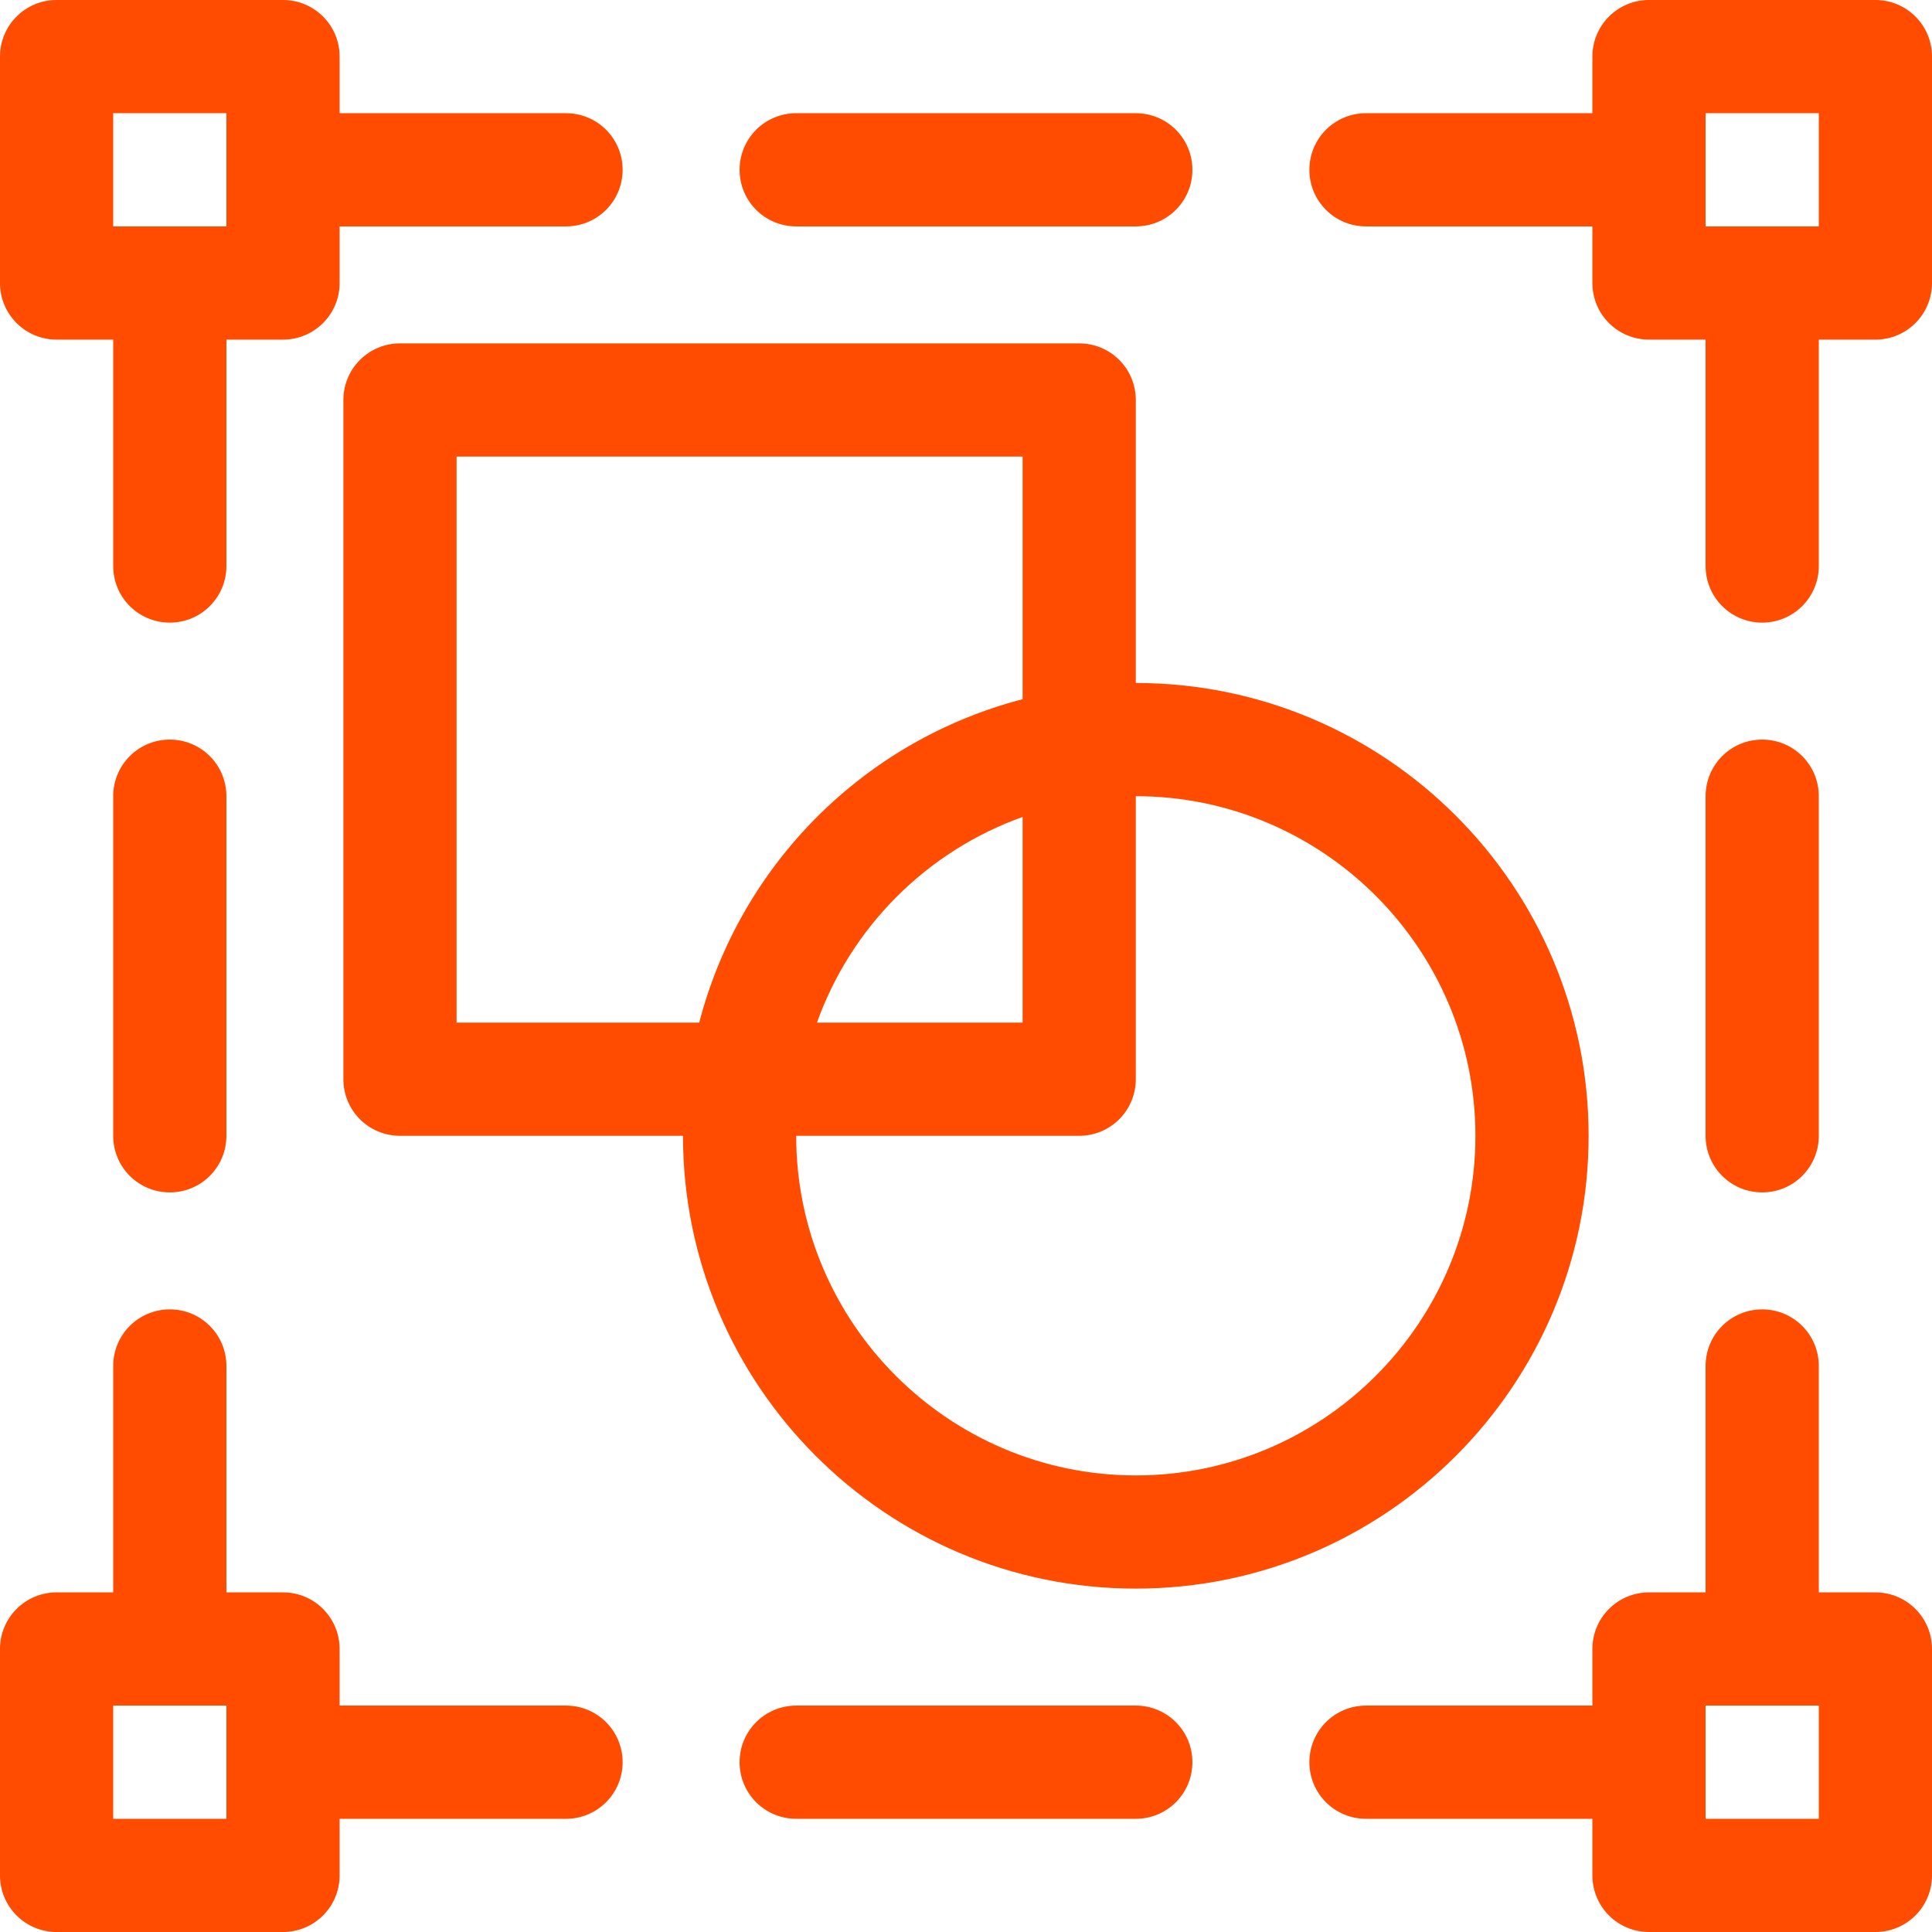
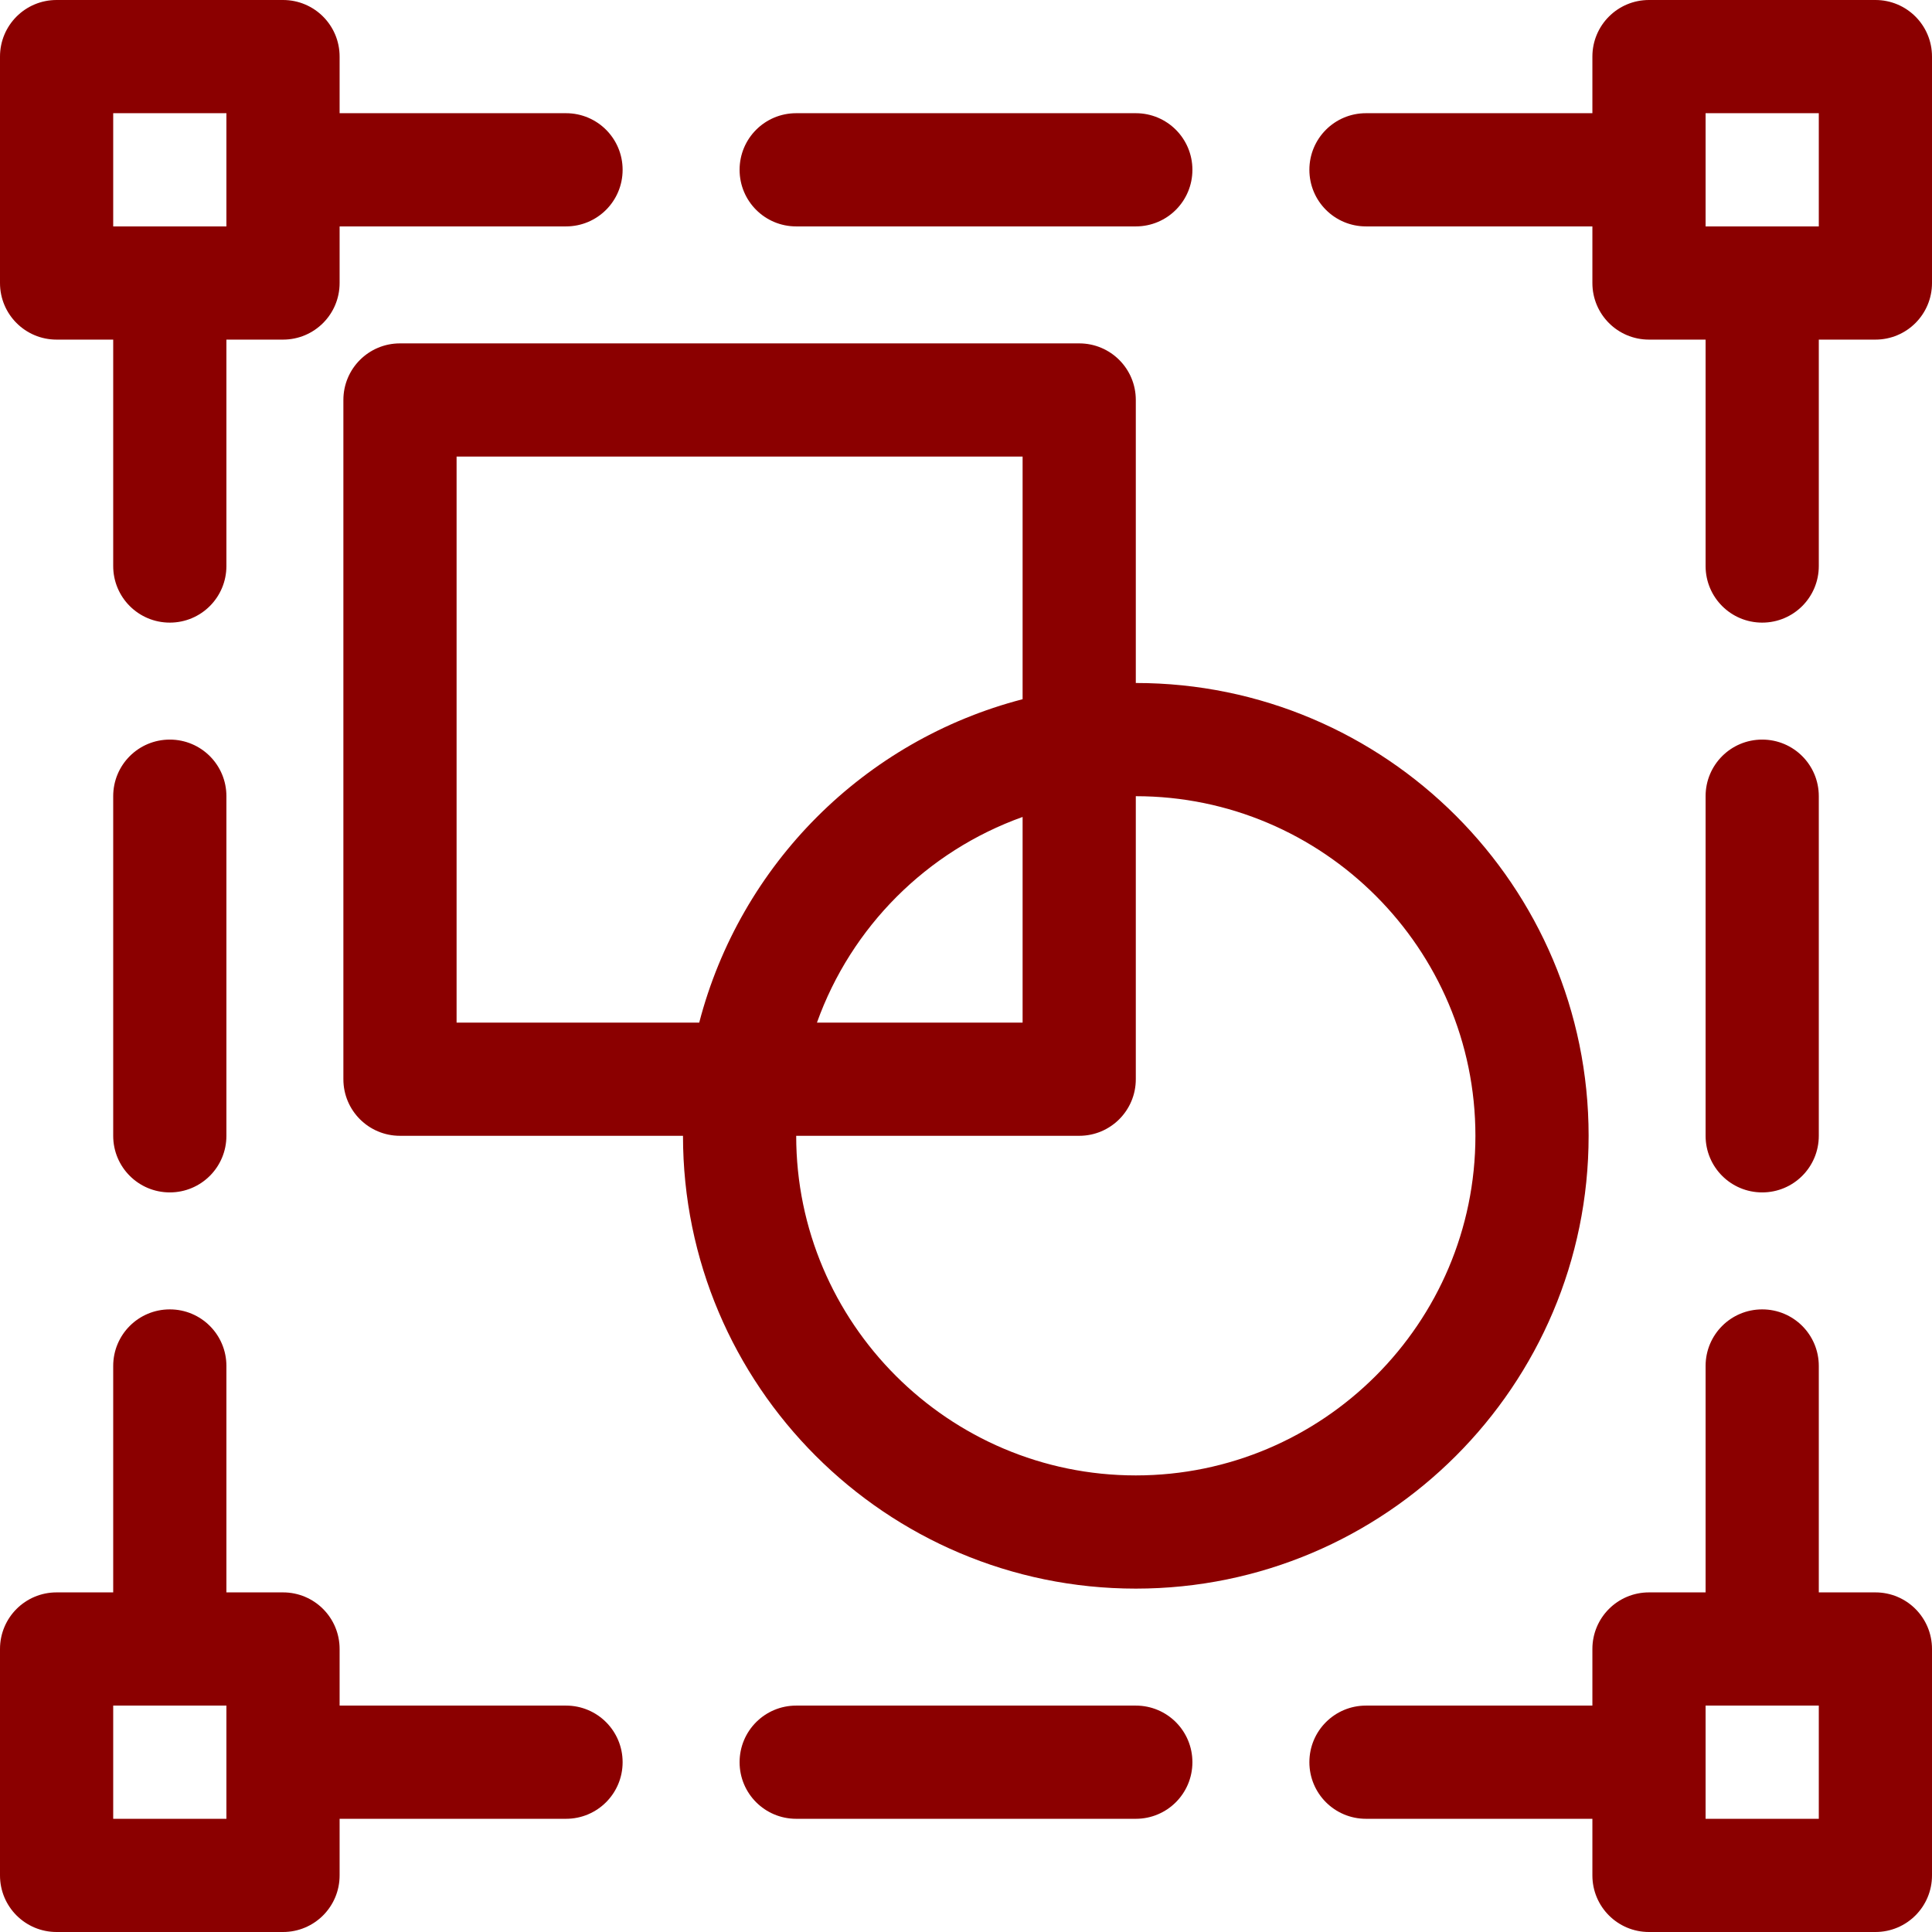
<svg xmlns="http://www.w3.org/2000/svg" version="1.1" id="Capa_1" xmlnsXlink="http://www.w3.org/1999/xlink" x="0px" y="0px" viewBox="0 0 512 512" style="enable-background:new 0 0 512 512;" xmlSpace="preserve">
  <style type="text/css">
- 	.st0{fill:#FF4C00;}
+ 	.st0{fill:#8B0000;}
</style>
  <g>
    <g>
      <path class="st0" d="M15,90h15v60c0,8.3,6.7,15,15,15s15-6.7,15-15V90h15c8.3,0,15-6.7,15-15V60h60c8.3,0,15-6.7,15-15    s-6.7-15-15-15H90V15c0-8.3-6.7-15-15-15H15C6.7,0,0,6.7,0,15v60C0,83.3,6.7,90,15,90z M30,30h30v30H30V30z M497,0h-60    c-8.3,0-15,6.7-15,15v15h-60c-8.3,0-15,6.7-15,15s6.7,15,15,15h60v15c0,8.3,6.7,15,15,15h15v60c0,8.3,6.7,15,15,15s15-6.7,15-15    V90h15c8.3,0,15-6.7,15-15V15C512,6.7,505.3,0,497,0z M482,60h-30V30h30V60z M497,422h-15v-60c0-8.3-6.7-15-15-15s-15,6.7-15,15    v60h-15c-8.3,0-15,6.7-15,15v15h-60c-8.3,0-15,6.7-15,15s6.7,15,15,15h60v15c0,8.3,6.7,15,15,15h60c8.3,0,15-6.7,15-15v-60    C512,428.7,505.3,422,497,422z M482,482h-30v-30h30V482z M211,60h90c8.3,0,15-6.7,15-15s-6.7-15-15-15h-90c-8.3,0-15,6.7-15,15    S202.7,60,211,60z M301,452h-90c-8.3,0-15,6.7-15,15s6.7,15,15,15h90c8.3,0,15-6.7,15-15S309.3,452,301,452z M150,452H90v-15    c0-8.3-6.7-15-15-15H60v-60c0-8.3-6.7-15-15-15s-15,6.7-15,15v60H15c-8.3,0-15,6.7-15,15v60c0,8.3,6.7,15,15,15h60    c8.3,0,15-6.7,15-15v-15h60c8.3,0,15-6.7,15-15S158.3,452,150,452z M60,482H30v-30h30V482z M45,196c-8.3,0-15,6.7-15,15v90    c0,8.3,6.7,15,15,15s15-6.7,15-15v-90C60,202.7,53.3,196,45,196z M467,316c8.3,0,15-6.7,15-15v-90c0-8.3-6.7-15-15-15    s-15,6.7-15,15v90C452,309.3,458.7,316,467,316z M301,421c66.2,0,120-53.8,120-120s-53.8-120-120-120v-75c0-8.3-6.7-15-15-15H106    c-8.3,0-15,6.7-15,15v180c0,8.3,6.7,15,15,15h75C181,367.2,234.8,421,301,421z M121,271V121h150v64.3    c-42,10.9-74.8,43.8-85.7,85.7H121z M271,216.5V271h-54.5C225.6,245.6,245.6,225.6,271,216.5z M286,301c8.3,0,15-6.7,15-15v-75    c49.6,0,90,40.4,90,90s-40.4,90-90,90s-90-40.4-90-90H286z" />
    </g>
  </g>
</svg>
